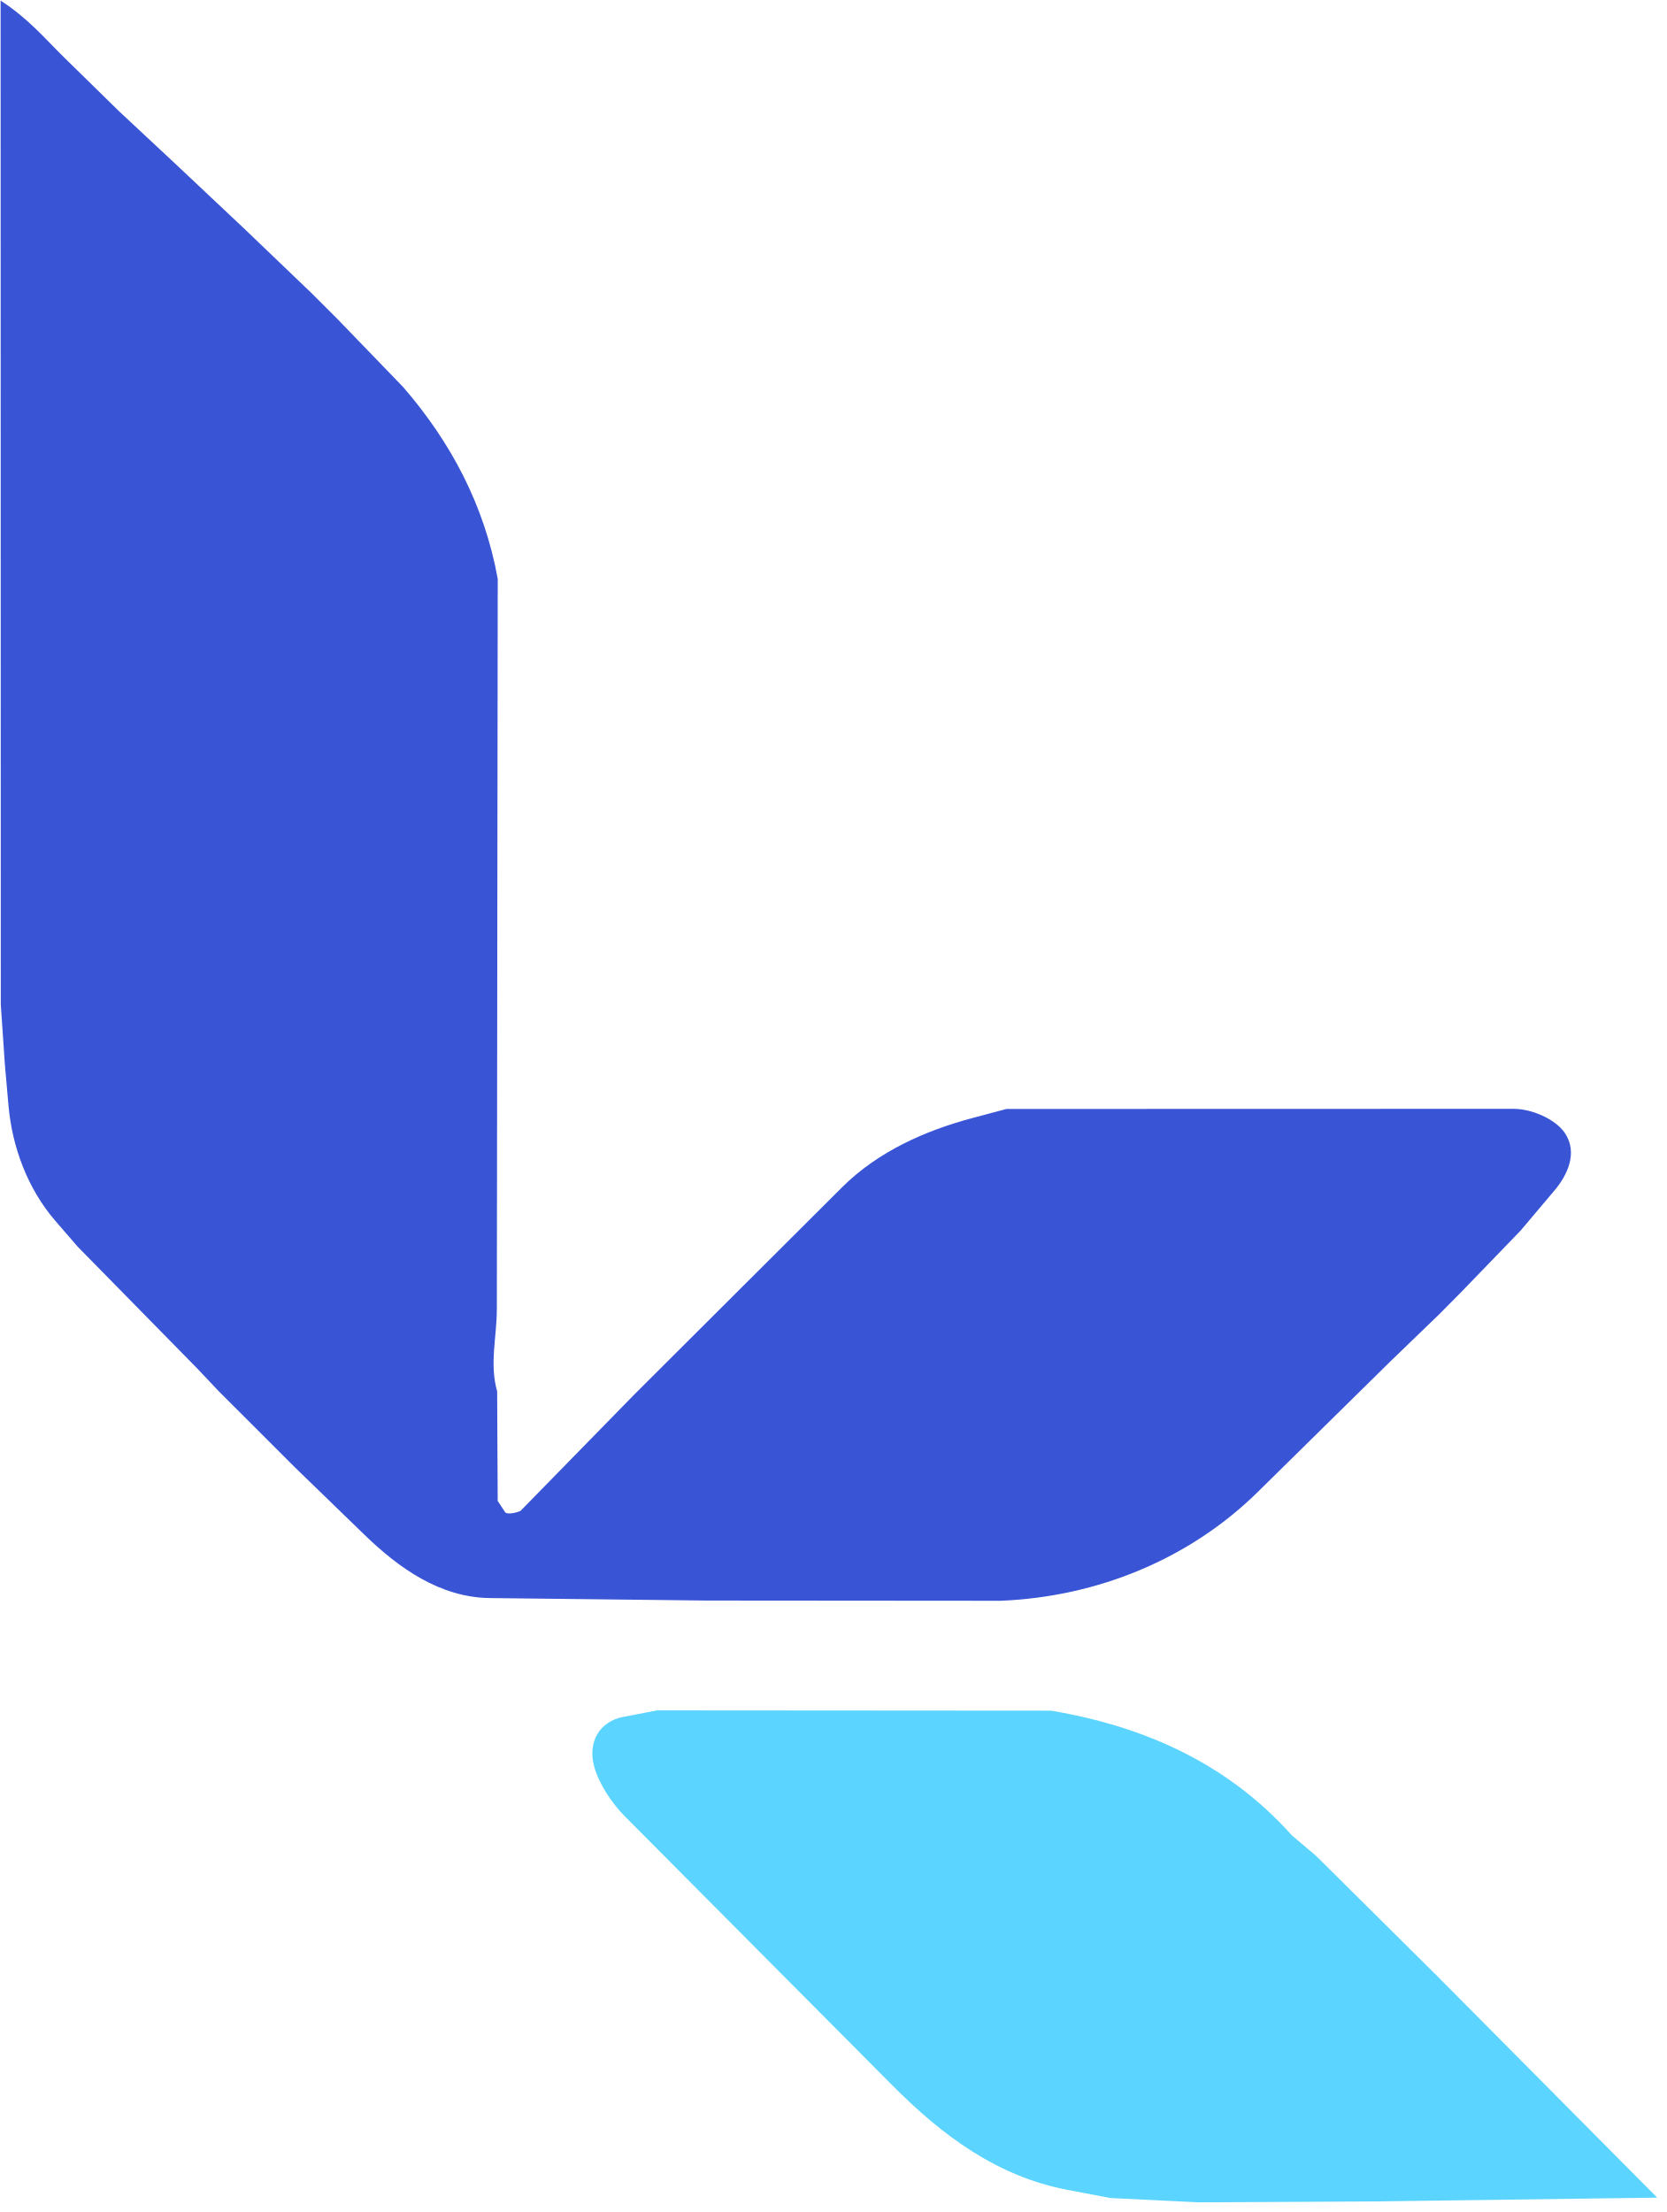
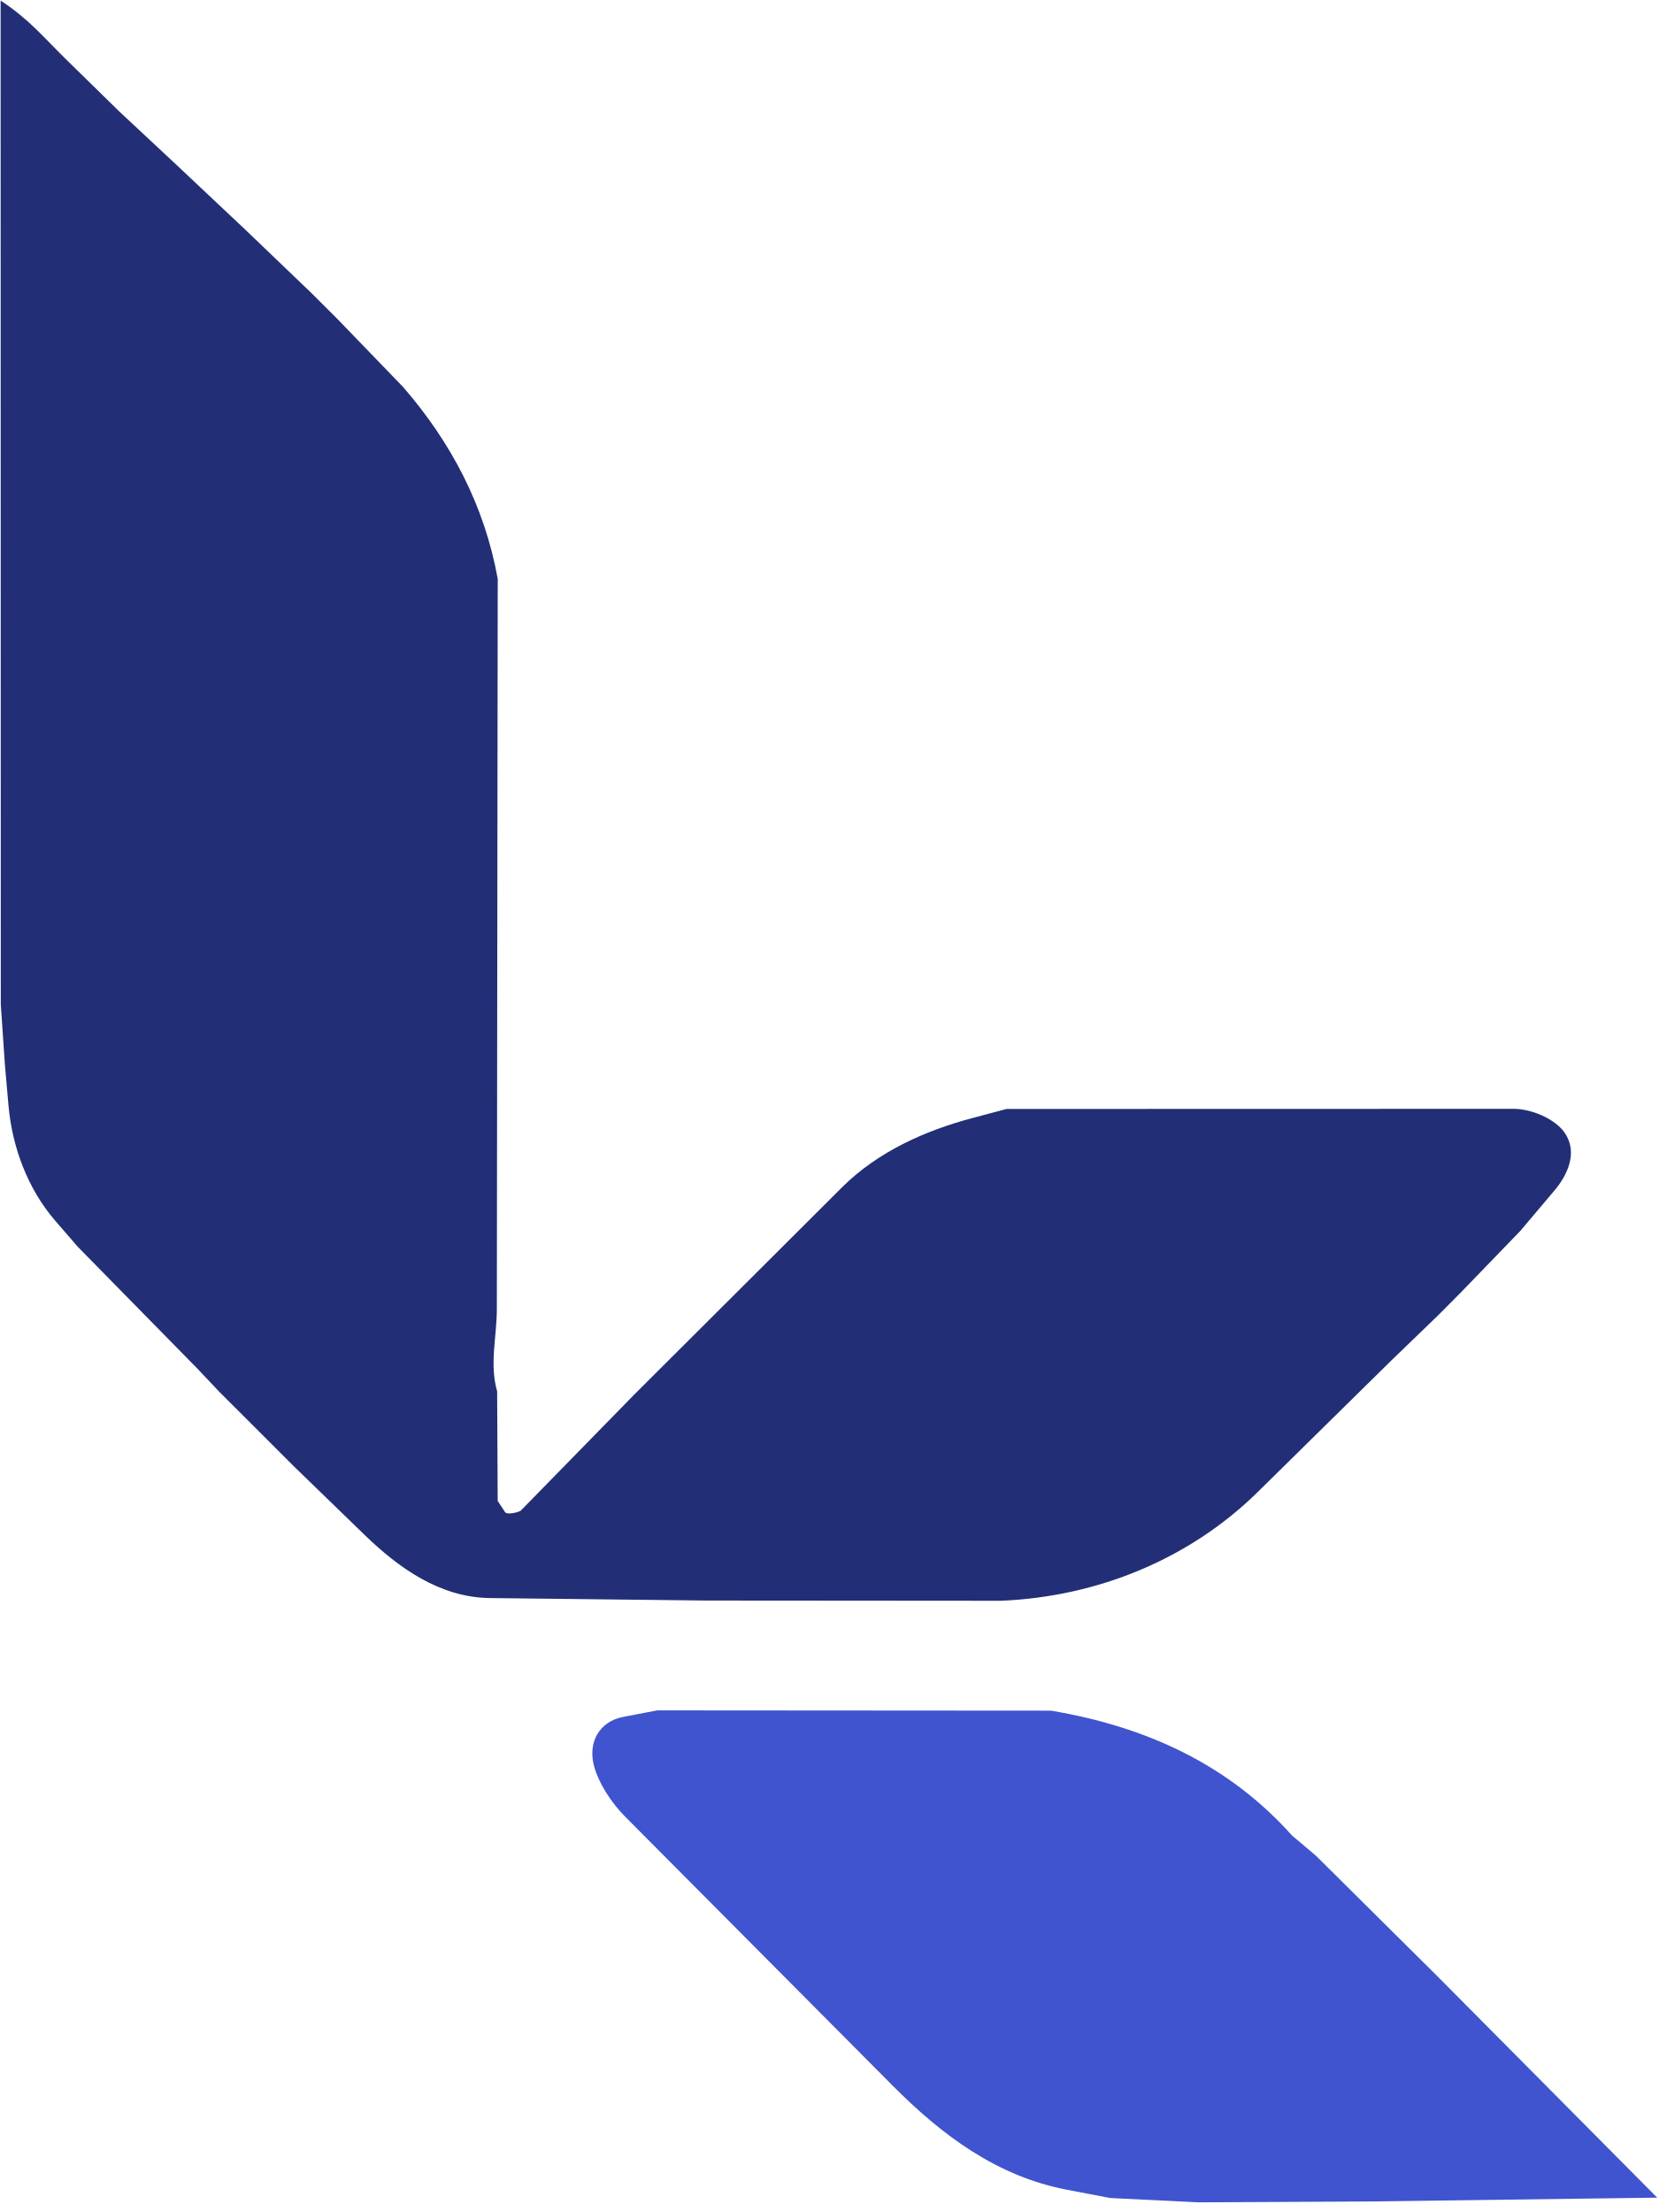
<svg xmlns="http://www.w3.org/2000/svg" id="Layer_1" data-name="Layer 1" viewBox="88.6 75.1 902 1197">
  <defs>
    <style>
      .cls-1 {
-         fill: #5bd5ff;
+         fill: #3f54ce;
      }

      .cls-2 {
-         fill: #3955d6;
+         fill: #222f77;
      }
    </style>
  </defs>
  <path class="cls-2" d="M935.32,688.15c7.49,10.9,1.04,23.35-5.46,31.05l-18.53,21.95-32.55,33.68-11.99,12.06-25.55,24.66-72.05,70.94c-36.74,36.17-86.58,56.73-139.14,58.85l-159.05-.12-117.34-1.35c-26.98-.31-49.32-16.3-67.68-34.09l-37.86-36.7-41.1-41.08-11.8-12.48-64.54-65.74-12.13-14.02c-14.8-17.1-23.36-39.67-25.36-62.46l-1.95-22.13-2.21-32.47-.1-543.27c15.03,9.71,23.85,20.45,34.68,31.06l29.32,28.72,30.18,28.17,38.22,35.99,35.86,34.37,14.11,14.09,35.47,36.73c25.93,29.94,44,64.11,51.17,103.79l-.48,394.96c-.02,15.61-4.1,29.66.16,44.71l.3,59.29,3.94,5.99c1.09,1.66,6.66.3,8.42-.62l61.71-63.11,112.24-111.95c19.39-19.34,45.03-30.72,70.76-37.56l18.27-4.86,274.4-.07c9.66,0,22.46,5.41,27.67,12.99Z" />
  <path class="cls-1" d="M736.88,1266.87l-47.59-2.35-23.23-4.44c-37.93-7.25-67.6-29.39-94.33-56.27l-144.88-145.68c-7.58-7.62-14.23-18.07-16.71-27.03-3.73-13.47,3.05-24.5,15.69-26.92l18.49-3.53,213.01.15c51.57,8.68,96.13,29.19,130.36,67.51l13.01,11,65.63,65.13,119.03,119.89-153.08,2.04-95.41.5Z" />
</svg>
